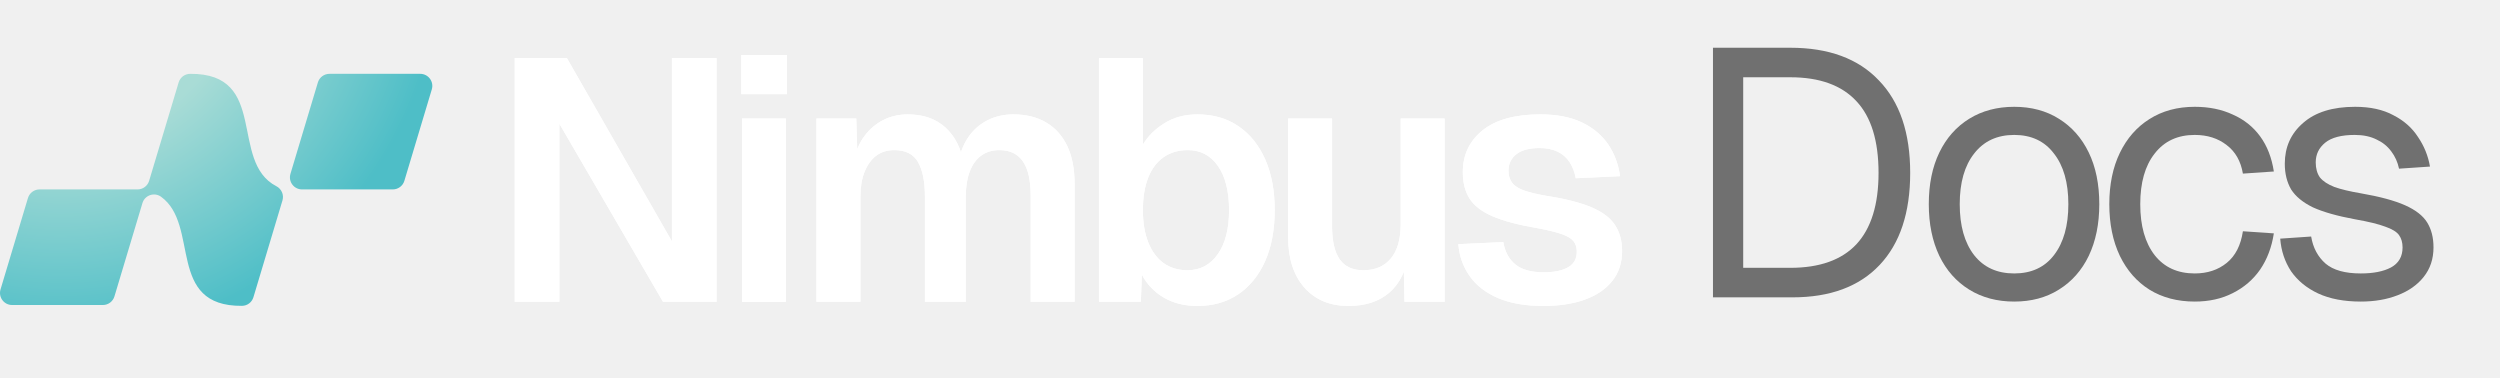
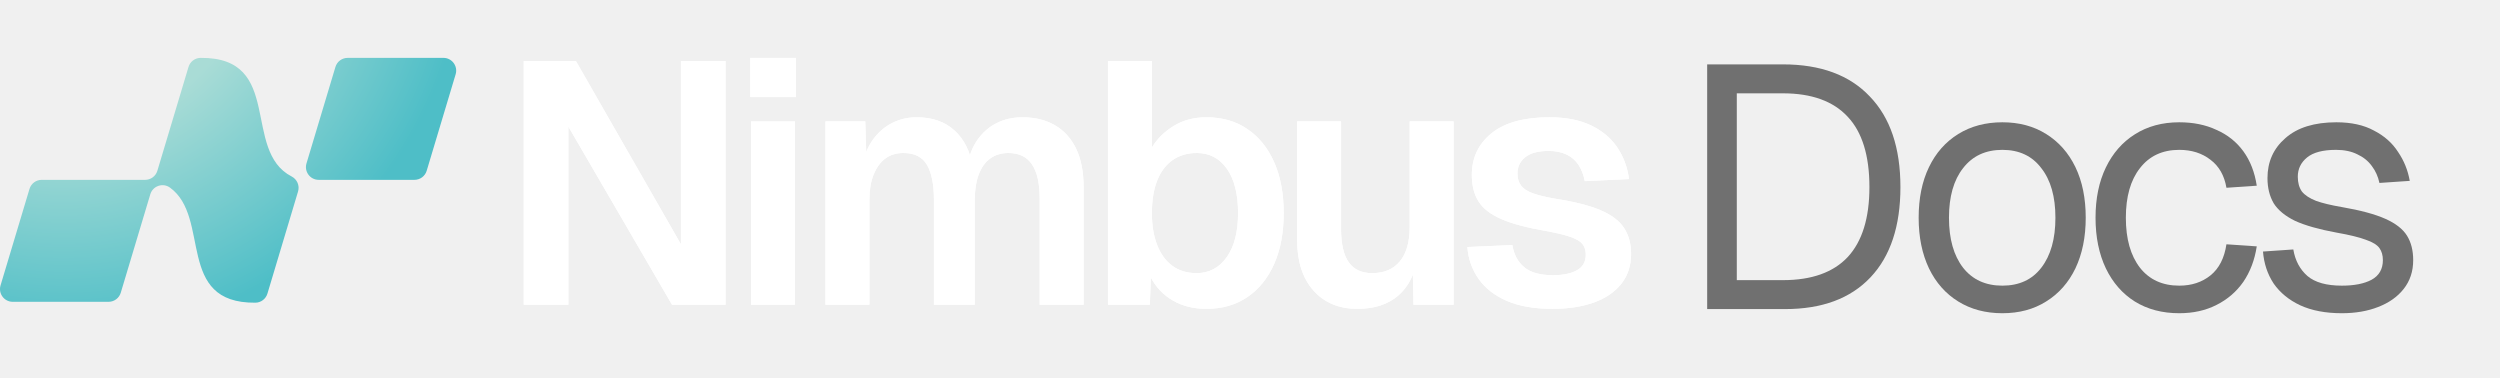
<svg xmlns="http://www.w3.org/2000/svg" width="3456" height="522" viewBox="0 0 3456 522" fill="none">
-   <path d="M711.561 417.25V80.33H783.691L928.901 333.73V80.33H990.591V417.25H916.561L773.251 170.97V417.25H711.561Z" fill="white" />
-   <path d="M1024.75 130.161V76.061H1087.86V130.161H1024.75ZM1025.7 417.251V163.851H1086.44V417.251H1025.7Z" fill="white" />
-   <path d="M1128.67 417.25V163.85H1183.72L1185.62 226.01L1179.93 223.16C1182.78 209.56 1187.76 197.94 1194.88 188.28C1202 178.63 1210.7 171.2 1220.98 165.98C1231.26 160.76 1242.57 158.15 1254.91 158.15C1276.42 158.15 1293.82 164.24 1307.11 176.42C1320.4 188.6 1328.78 205.29 1332.26 226.48H1324.19C1327.04 211.61 1331.94 199.19 1338.9 189.23C1345.85 179.26 1354.63 171.6 1365.24 166.22C1375.83 160.84 1387.78 158.15 1401.07 158.15C1418.46 158.15 1433.49 161.87 1446.15 169.3C1458.8 176.74 1468.53 187.57 1475.33 201.81C1482.13 216.05 1485.53 233.6 1485.53 254.48V417.24H1424.79V270.14C1424.79 249.26 1421.23 233.6 1414.11 223.16C1406.99 212.72 1396.15 207.5 1381.6 207.5C1371.79 207.5 1363.4 210.04 1356.45 215.09C1349.49 220.15 1344.19 227.51 1340.55 237.16C1336.91 246.81 1335.09 258.44 1335.09 272.04V417.25H1278.62V272.04C1278.62 251.16 1275.45 235.19 1269.13 224.11C1262.8 213.04 1251.88 207.5 1236.39 207.5C1226.58 207.5 1218.28 210.04 1211.48 215.09C1204.67 220.15 1199.3 227.51 1195.35 237.16C1191.39 246.81 1189.42 258.44 1189.42 272.04V417.25H1128.68H1128.67Z" fill="white" />
-   <path d="M1655.4 422.94C1637.68 422.94 1622.26 419.14 1609.13 411.55C1596 403.96 1585.8 393.36 1578.52 379.76L1577.1 417.25H1519.21V80.33H1579.95V199.91C1586.9 188.21 1596.87 178.32 1609.85 170.25C1622.82 162.18 1638 158.15 1655.4 158.15C1677.23 158.15 1696.13 163.61 1712.11 174.52C1728.08 185.43 1740.42 200.78 1749.12 220.55C1757.82 240.32 1762.17 263.66 1762.17 290.54C1762.17 317.42 1757.82 340.77 1749.12 360.53C1740.42 380.3 1728.08 395.65 1712.11 406.56C1696.13 417.47 1677.23 422.93 1655.4 422.93V422.94ZM1641.64 373.59C1659.03 373.59 1672.96 366.23 1683.4 351.52C1693.84 336.81 1699.06 316.49 1699.06 290.54C1699.06 264.59 1693.91 243.88 1683.64 229.33C1673.36 214.78 1659.51 207.5 1642.12 207.5C1629.14 207.5 1617.99 210.75 1608.67 217.23C1599.33 223.72 1592.22 233.13 1587.32 245.46C1582.41 257.8 1579.96 272.83 1579.96 290.54C1579.96 308.25 1582.41 322.42 1587.32 334.91C1592.22 347.41 1599.26 356.98 1608.44 363.62C1617.61 370.26 1628.68 373.59 1641.66 373.59H1641.64Z" fill="white" />
-   <path d="M1864.19 422.94C1838.57 422.94 1818.23 414.48 1803.21 397.55C1788.18 380.63 1780.67 357.14 1780.67 327.08V163.85H1841.41V311.9C1841.41 333.1 1844.97 348.68 1852.09 358.64C1859.21 368.61 1870.04 373.59 1884.6 373.59C1901.05 373.59 1913.78 368.13 1922.8 357.22C1931.82 346.31 1936.32 330.41 1936.32 309.53V163.85H1997.06V417.25H1941.54L1940.12 347.49L1947.71 349.86C1943.91 373.91 1934.9 392.09 1920.66 404.43C1906.42 416.77 1887.6 422.94 1864.19 422.94Z" fill="white" />
-   <path d="M2133.72 422.941C2108.73 422.941 2087.76 419.301 2070.84 412.031C2053.91 404.761 2040.86 394.641 2031.69 381.661C2022.51 368.691 2017.29 353.981 2016.03 337.531L2078.19 334.681C2080.4 347.971 2085.94 358.251 2094.8 365.521C2103.65 372.801 2116.78 376.431 2134.19 376.431C2148.43 376.431 2159.58 374.141 2167.64 369.551C2175.71 364.971 2179.74 357.771 2179.74 347.961C2179.74 342.271 2178.32 337.521 2175.47 333.721C2172.62 329.921 2167.24 326.601 2159.34 323.751C2151.43 320.901 2139.72 318.061 2124.22 315.211C2098.28 310.781 2077.87 305.331 2063.01 298.841C2048.14 292.361 2037.62 284.211 2031.45 274.401C2025.28 264.601 2022.2 252.421 2022.2 237.861C2022.2 214.131 2031.29 194.921 2049.49 180.201C2067.68 165.491 2094.33 158.131 2129.45 158.131C2152.23 158.131 2171.36 161.851 2186.87 169.281C2202.37 176.721 2214.47 186.841 2223.17 199.651C2231.87 212.461 2237.32 227.101 2239.54 243.541L2178.33 246.391C2176.74 237.851 2173.9 230.421 2169.79 224.091C2165.67 217.771 2160.14 212.941 2153.18 209.621C2146.22 206.301 2138 204.641 2128.5 204.641C2114.26 204.641 2103.51 207.491 2096.23 213.181C2088.95 218.871 2085.32 226.471 2085.32 235.961C2085.32 242.601 2086.98 248.141 2090.3 252.571C2093.62 257.001 2099.08 260.561 2106.67 263.251C2114.26 265.941 2124.38 268.401 2137.04 270.611C2163.61 274.721 2184.57 280.031 2199.92 286.511C2215.26 293.001 2226.18 301.221 2232.66 311.191C2239.14 321.161 2242.39 333.101 2242.39 347.021C2242.39 363.151 2237.88 376.921 2228.87 388.301C2219.85 399.691 2207.2 408.311 2190.91 414.161C2174.61 420.011 2155.56 422.941 2133.73 422.941H2133.72Z" fill="white" />
-   <path d="M711.561 417.25V80.33H783.691L928.901 333.73V80.33H990.591V417.25H916.561L773.251 170.97V417.25H711.561Z" fill="white" />
-   <path d="M1024.75 130.161V76.061H1087.86V130.161H1024.75ZM1025.7 417.251V163.851H1086.44V417.251H1025.7Z" fill="white" />
-   <path d="M1128.67 417.25V163.85H1183.72L1185.62 226.01L1179.93 223.16C1182.78 209.56 1187.76 197.94 1194.88 188.28C1202 178.63 1210.7 171.2 1220.98 165.98C1231.26 160.76 1242.57 158.15 1254.91 158.15C1276.42 158.15 1293.82 164.24 1307.11 176.42C1320.4 188.6 1328.78 205.29 1332.26 226.48H1324.19C1327.04 211.61 1331.94 199.19 1338.9 189.23C1345.85 179.26 1354.63 171.6 1365.24 166.22C1375.83 160.84 1387.78 158.15 1401.07 158.15C1418.46 158.15 1433.49 161.87 1446.15 169.3C1458.8 176.74 1468.53 187.57 1475.33 201.81C1482.13 216.05 1485.53 233.6 1485.53 254.48V417.24H1424.79V270.14C1424.79 249.26 1421.23 233.6 1414.11 223.16C1406.99 212.72 1396.15 207.5 1381.6 207.5C1371.79 207.5 1363.4 210.04 1356.45 215.09C1349.49 220.15 1344.19 227.51 1340.55 237.16C1336.91 246.81 1335.09 258.44 1335.09 272.04V417.25H1278.62V272.04C1278.62 251.16 1275.45 235.19 1269.13 224.11C1262.8 213.04 1251.88 207.5 1236.39 207.5C1226.58 207.5 1218.28 210.04 1211.48 215.09C1204.67 220.15 1199.3 227.51 1195.35 237.16C1191.39 246.81 1189.42 258.44 1189.42 272.04V417.25H1128.68H1128.67Z" fill="white" />
-   <path d="M1655.4 422.94C1637.68 422.94 1622.26 419.14 1609.13 411.55C1596 403.96 1585.8 393.36 1578.52 379.76L1577.1 417.25H1519.21V80.33H1579.95V199.91C1586.9 188.21 1596.87 178.32 1609.85 170.25C1622.82 162.18 1638 158.15 1655.4 158.15C1677.23 158.15 1696.13 163.61 1712.11 174.52C1728.08 185.43 1740.42 200.78 1749.12 220.55C1757.82 240.32 1762.17 263.66 1762.17 290.54C1762.17 317.42 1757.82 340.77 1749.12 360.53C1740.42 380.3 1728.08 395.65 1712.11 406.56C1696.13 417.47 1677.23 422.93 1655.4 422.93V422.94ZM1641.64 373.59C1659.03 373.59 1672.96 366.23 1683.4 351.52C1693.84 336.81 1699.06 316.49 1699.06 290.54C1699.06 264.59 1693.91 243.88 1683.64 229.33C1673.36 214.78 1659.51 207.5 1642.12 207.5C1629.14 207.5 1617.99 210.75 1608.67 217.23C1599.33 223.72 1592.22 233.13 1587.32 245.46C1582.41 257.8 1579.96 272.83 1579.96 290.54C1579.96 308.25 1582.41 322.42 1587.32 334.91C1592.22 347.41 1599.26 356.98 1608.44 363.62C1617.61 370.26 1628.68 373.59 1641.66 373.59H1641.64Z" fill="white" />
-   <path d="M1864.19 422.94C1838.57 422.94 1818.23 414.48 1803.21 397.55C1788.18 380.63 1780.67 357.14 1780.67 327.08V163.85H1841.41V311.9C1841.41 333.1 1844.97 348.68 1852.09 358.64C1859.21 368.61 1870.04 373.59 1884.6 373.59C1901.05 373.59 1913.78 368.13 1922.8 357.22C1931.82 346.31 1936.32 330.41 1936.32 309.53V163.85H1997.06V417.25H1941.54L1940.12 347.49L1947.71 349.86C1943.91 373.91 1934.9 392.09 1920.66 404.43C1906.42 416.77 1887.6 422.94 1864.19 422.94Z" fill="white" />
-   <path d="M2133.72 422.941C2108.73 422.941 2087.76 419.301 2070.84 412.031C2053.91 404.761 2040.86 394.641 2031.69 381.661C2022.51 368.691 2017.29 353.981 2016.03 337.531L2078.19 334.681C2080.4 347.971 2085.94 358.251 2094.8 365.521C2103.65 372.801 2116.78 376.431 2134.19 376.431C2148.43 376.431 2159.58 374.141 2167.64 369.551C2175.71 364.971 2179.74 357.771 2179.74 347.961C2179.74 342.271 2178.32 337.521 2175.47 333.721C2172.62 329.921 2167.24 326.601 2159.34 323.751C2151.43 320.901 2139.72 318.061 2124.22 315.211C2098.28 310.781 2077.87 305.331 2063.01 298.841C2048.14 292.361 2037.62 284.211 2031.45 274.401C2025.28 264.601 2022.2 252.421 2022.2 237.861C2022.2 214.131 2031.29 194.921 2049.49 180.201C2067.68 165.491 2094.33 158.131 2129.45 158.131C2152.23 158.131 2171.36 161.851 2186.87 169.281C2202.37 176.721 2214.47 186.841 2223.17 199.651C2231.87 212.461 2237.32 227.101 2239.54 243.541L2178.33 246.391C2176.74 237.851 2173.9 230.421 2169.79 224.091C2165.67 217.771 2160.14 212.941 2153.18 209.621C2146.22 206.301 2138 204.641 2128.5 204.641C2114.26 204.641 2103.51 207.491 2096.23 213.181C2088.95 218.871 2085.32 226.471 2085.32 235.961C2085.32 242.601 2086.98 248.141 2090.3 252.571C2093.62 257.001 2099.08 260.561 2106.67 263.251C2114.26 265.941 2124.38 268.401 2137.04 270.611C2163.61 274.721 2184.57 280.031 2199.92 286.511C2215.26 293.001 2226.18 301.221 2232.66 311.191C2239.14 321.161 2242.39 333.101 2242.39 347.021C2242.39 363.151 2237.88 376.921 2228.87 388.301C2219.85 399.691 2207.2 408.311 2190.91 414.161C2174.61 420.011 2155.56 422.941 2133.73 422.941H2133.72Z" fill="white" />
-   <path d="M596.926 123.557L558.997 249.953C556.878 257.016 550.371 261.854 543.007 261.854H417.489C406.316 261.854 398.289 251.066 401.499 240.363L439.429 113.967C441.548 106.903 448.055 102.066 455.418 102.066H580.937C592.11 102.066 600.137 112.854 596.926 123.557ZM382 257.402C316.244 223.325 372.239 101.124 262.753 102.066C255.454 102.13 249.054 106.968 246.956 113.967L206.158 249.953C204.039 257.016 197.532 261.854 190.169 261.854H54.633C47.269 261.854 40.762 266.691 38.643 273.755L0.714 400.151C-2.497 410.853 5.53 421.641 16.703 421.641H142.222C149.585 421.641 156.092 416.804 158.211 409.74L196.911 280.754C200.208 269.774 213.372 265.279 222.661 272C276.794 311.192 229.447 423.718 334.545 422.797C341.844 422.733 348.244 417.896 350.342 410.896L390.476 277.073C392.809 269.324 389.192 261.105 382 257.38V257.402Z" fill="url(#paint0_radial_271_238)" />
-   <path d="M2368 411.06V66H2474.92C2528.06 66 2568.88 81.066 2597.39 111.198C2626.23 141.006 2640.65 183.612 2640.65 239.016C2640.65 294.096 2626.55 336.54 2598.36 366.348C2570.18 396.156 2530 411.06 2477.84 411.06H2368ZM2409.8 370.236H2474.92C2515.42 370.236 2545.88 359.382 2566.29 337.674C2586.7 315.642 2596.91 282.756 2596.91 239.016C2596.91 194.628 2586.7 161.58 2566.29 139.872C2545.88 117.84 2515.42 106.824 2474.92 106.824H2409.8V370.236Z" fill="#707070" />
-   <path d="M2784.46 416.892C2760.81 416.892 2740.07 411.384 2722.25 400.368C2704.43 389.352 2690.66 373.8 2680.94 353.712C2671.22 333.3 2666.36 309.486 2666.36 282.27C2666.36 254.73 2671.22 230.916 2680.94 210.828C2690.66 190.74 2704.43 175.188 2722.25 164.172C2740.07 153.156 2760.81 147.648 2784.46 147.648C2808.11 147.648 2828.69 153.156 2846.18 164.172C2864 175.188 2877.77 190.74 2887.49 210.828C2897.21 230.916 2902.07 254.73 2902.07 282.27C2902.07 309.486 2897.21 333.3 2887.49 353.712C2877.77 373.8 2864 389.352 2846.18 400.368C2828.69 411.384 2808.11 416.892 2784.46 416.892ZM2784.46 378.012C2808.11 378.012 2826.42 369.588 2839.38 352.74C2852.66 335.568 2859.3 312.078 2859.3 282.27C2859.3 252.462 2852.66 229.134 2839.38 212.286C2826.42 195.114 2808.11 186.528 2784.46 186.528C2760.81 186.528 2742.34 195.114 2729.06 212.286C2715.77 229.134 2709.13 252.462 2709.13 282.27C2709.13 312.078 2715.77 335.568 2729.06 352.74C2742.34 369.588 2760.81 378.012 2784.46 378.012Z" fill="#707070" />
-   <path d="M3034.01 416.892C3010.03 416.892 2989.14 411.384 2971.32 400.368C2953.82 389.352 2940.21 373.8 2930.49 353.712C2920.77 333.3 2915.91 309.486 2915.91 282.27C2915.91 255.054 2920.77 231.402 2930.49 211.314C2940.21 191.226 2953.82 175.674 2971.32 164.658C2989.14 153.318 3010.03 147.648 3034.01 147.648C3053.77 147.648 3071.27 151.212 3086.5 158.34C3102.05 165.144 3114.69 175.188 3124.41 188.472C3134.13 201.756 3140.44 217.956 3143.36 237.072L3100.59 239.988C3097.68 222.816 3090.22 209.694 3078.24 200.622C3066.25 191.226 3051.51 186.528 3034.01 186.528C3010.36 186.528 2991.89 195.114 2978.61 212.286C2965.32 229.134 2958.68 252.462 2958.68 282.27C2958.68 312.078 2965.32 335.568 2978.61 352.74C2991.89 369.588 3010.36 378.012 3034.01 378.012C3051.51 378.012 3066.25 373.152 3078.24 363.432C3090.22 353.712 3097.68 339.132 3100.59 319.692L3143.36 322.608C3140.44 341.724 3134.13 358.41 3124.41 372.666C3114.69 386.598 3102.05 397.452 3086.5 405.228C3071.27 413.004 3053.77 416.892 3034.01 416.892Z" fill="#707070" />
-   <path d="M3263.47 416.892C3240.46 416.892 3220.86 413.166 3204.66 405.714C3188.78 398.262 3176.31 388.056 3167.24 375.096C3158.49 361.812 3153.47 346.746 3152.17 329.898L3194.94 326.982C3197.53 342.534 3204.17 355.008 3214.87 364.404C3225.56 373.476 3241.76 378.012 3263.47 378.012C3280.96 378.012 3294.89 375.258 3305.26 369.75C3315.95 363.918 3321.3 354.684 3321.3 342.048C3321.3 335.244 3319.68 329.574 3316.44 325.038C3313.2 320.502 3306.88 316.614 3297.49 313.374C3288.09 309.81 3274.16 306.408 3255.69 303.168C3231.07 298.632 3211.63 293.124 3197.37 286.644C3183.44 279.84 3173.39 271.578 3167.24 261.858C3161.41 251.814 3158.49 239.988 3158.49 226.38C3158.49 203.376 3166.91 184.584 3183.76 170.004C3200.61 155.1 3224.59 147.648 3255.69 147.648C3276.75 147.648 3294.41 151.536 3308.66 159.312C3323.24 166.764 3334.58 176.808 3342.68 189.444C3351.11 201.756 3356.62 215.364 3359.21 230.268L3316.44 233.184C3314.5 224.112 3310.93 216.174 3305.75 209.37C3300.56 202.242 3293.76 196.734 3285.34 192.846C3276.91 188.634 3266.87 186.528 3255.2 186.528C3236.74 186.528 3223.13 190.092 3214.38 197.22C3205.63 204.348 3201.26 213.42 3201.26 224.436C3201.26 232.86 3203.2 239.826 3207.09 245.334C3211.3 250.518 3217.94 254.892 3227.02 258.456C3236.09 261.696 3248.24 264.612 3263.47 267.204C3289.71 271.74 3310.12 277.248 3324.7 283.728C3339.28 290.208 3349.49 298.146 3355.32 307.542C3361.15 316.938 3364.07 328.44 3364.07 342.048C3364.07 357.924 3359.53 371.532 3350.46 382.872C3341.71 393.888 3329.72 402.312 3314.5 408.144C3299.59 413.976 3282.58 416.892 3263.47 416.892Z" fill="#707070" />
+   <path d="M724 421.25V84.33H796.13L941.34 337.73V84.33H1003.03V421.25H929L785.69 174.97V421.25H724Z" fill="white" />
+   <path d="M1037.19 134.161V80.061H1100.3V134.161H1037.19ZM1038.14 421.251V167.851H1098.88V421.251H1038.14Z" fill="white" />
+   <path d="M1141.11 421.25V167.85H1196.16L1198.06 230.01L1192.37 227.16C1195.22 213.56 1200.2 201.94 1207.32 192.28C1214.44 182.63 1223.14 175.2 1233.42 169.98C1243.7 164.76 1255.01 162.15 1267.35 162.15C1288.86 162.15 1306.26 168.24 1319.55 180.42C1332.84 192.6 1341.22 209.29 1344.7 230.48H1336.63C1339.48 215.61 1344.38 203.19 1351.34 193.23C1358.29 183.26 1367.07 175.6 1377.68 170.22C1388.27 164.84 1400.22 162.15 1413.51 162.15C1430.9 162.15 1445.93 165.87 1458.59 173.3C1471.24 180.74 1480.97 191.57 1487.77 205.81C1494.57 220.05 1497.97 237.6 1497.97 258.48V421.24H1437.23V274.14C1437.23 253.26 1433.67 237.6 1426.55 227.16C1419.43 216.72 1408.59 211.5 1394.04 211.5C1384.23 211.5 1375.84 214.04 1368.89 219.09C1361.93 224.15 1356.63 231.51 1352.99 241.16C1349.35 250.81 1347.53 262.44 1347.53 276.04V421.25H1291.06V276.04C1291.06 255.16 1287.89 239.19 1281.57 228.11C1275.24 217.04 1264.32 211.5 1248.83 211.5C1239.02 211.5 1230.72 214.04 1223.92 219.09C1217.11 224.15 1211.74 231.51 1207.79 241.16C1203.83 250.81 1201.86 262.44 1201.86 276.04V421.25H1141.12H1141.11Z" fill="white" />
+   <path d="M1667.84 426.94C1650.12 426.94 1634.7 423.14 1621.57 415.55C1608.44 407.96 1598.24 397.36 1590.96 383.76L1589.54 421.25H1531.65V84.33H1592.39V203.91C1599.34 192.21 1609.31 182.32 1622.29 174.25C1635.26 166.18 1650.44 162.15 1667.84 162.15C1689.67 162.15 1708.57 167.61 1724.55 178.52C1740.52 189.43 1752.86 204.78 1761.56 224.55C1770.26 244.32 1774.61 267.66 1774.61 294.54C1774.61 321.42 1770.26 344.77 1761.56 364.53C1752.86 384.3 1740.52 399.65 1724.55 410.56C1708.57 421.47 1689.67 426.93 1667.84 426.93V426.94ZM1654.08 377.59C1671.47 377.59 1685.4 370.23 1695.84 355.52C1706.28 340.81 1711.5 320.49 1711.5 294.54C1711.5 268.59 1706.35 247.88 1696.08 233.33C1685.8 218.78 1671.95 211.5 1654.56 211.5C1641.58 211.5 1630.43 214.75 1621.11 221.23C1611.77 227.72 1604.66 237.13 1599.76 249.46C1594.85 261.8 1592.4 276.83 1592.4 294.54C1592.4 312.25 1594.85 326.42 1599.76 338.91C1604.66 351.41 1611.7 360.98 1620.88 367.62C1630.05 374.26 1641.12 377.59 1654.1 377.59H1654.08Z" fill="white" />
+   <path d="M1876.63 426.94C1851.01 426.94 1830.67 418.48 1815.65 401.55C1800.62 384.63 1793.11 361.14 1793.11 331.08V167.85H1853.85V315.9C1853.85 337.1 1857.41 352.68 1864.53 362.64C1871.65 372.61 1882.48 377.59 1897.04 377.59C1913.49 377.59 1926.22 372.13 1935.24 361.22C1944.26 350.31 1948.76 334.41 1948.76 313.53V167.85H2009.5V421.25H1953.98L1952.56 351.49L1960.15 353.86C1956.35 377.91 1947.34 396.09 1933.1 408.43C1918.86 420.77 1900.04 426.94 1876.63 426.94Z" fill="white" />
+   <path d="M2146.16 426.941C2121.17 426.941 2100.2 423.301 2083.28 416.031C2066.35 408.761 2053.3 398.641 2044.13 385.661C2034.95 372.691 2029.73 357.981 2028.47 341.531L2090.63 338.681C2092.84 351.971 2098.38 362.251 2107.24 369.521C2116.09 376.801 2129.22 380.431 2146.63 380.431C2160.87 380.431 2172.02 378.141 2180.08 373.551C2188.15 368.971 2192.18 361.771 2192.18 351.961C2192.18 346.271 2190.76 341.521 2187.91 337.721C2185.06 333.921 2179.68 330.601 2171.78 327.751C2163.87 324.901 2152.16 322.061 2136.66 319.211C2110.72 314.781 2090.31 309.331 2075.45 302.841C2060.58 296.361 2050.06 288.211 2043.89 278.401C2037.72 268.601 2034.64 256.421 2034.64 241.861C2034.64 218.131 2043.73 198.921 2061.93 184.201C2080.12 169.491 2106.77 162.131 2141.89 162.131C2164.67 162.131 2183.8 165.851 2199.31 173.281C2214.81 180.721 2226.91 190.841 2235.61 203.651C2244.31 216.461 2249.76 231.101 2251.98 247.541L2190.77 250.391C2189.18 241.851 2186.34 234.421 2182.23 228.091C2178.11 221.771 2172.58 216.941 2165.62 213.621C2158.66 210.301 2150.44 208.641 2140.94 208.641C2126.7 208.641 2115.95 211.491 2108.67 217.181C2101.39 222.871 2097.76 230.471 2097.76 239.961C2097.76 246.601 2099.42 252.141 2102.74 256.571C2106.06 261.001 2111.52 264.561 2119.11 267.251C2126.7 269.941 2136.82 272.401 2149.48 274.611C2176.05 278.721 2197.01 284.031 2212.36 290.511C2227.7 297.001 2238.62 305.221 2245.1 315.191C2251.58 325.161 2254.83 337.101 2254.83 351.021C2254.83 367.151 2250.32 380.921 2241.31 392.301C2232.29 403.691 2219.64 412.311 2203.35 418.161C2187.05 424.011 2168 426.941 2146.17 426.941H2146.16Z" fill="white" />
+   <path d="M724 421.25V84.33H796.13L941.34 337.73V84.33H1003.03V421.25H929L785.69 174.97V421.25H724Z" fill="white" />
+   <path d="M1037.19 134.161V80.061H1100.3V134.161H1037.19ZM1038.14 421.251V167.851H1098.88V421.251H1038.14Z" fill="white" />
+   <path d="M1141.11 421.25V167.85H1196.16L1198.06 230.01L1192.37 227.16C1195.22 213.56 1200.2 201.94 1207.32 192.28C1214.44 182.63 1223.14 175.2 1233.42 169.98C1243.7 164.76 1255.01 162.15 1267.35 162.15C1288.86 162.15 1306.26 168.24 1319.55 180.42C1332.84 192.6 1341.22 209.29 1344.7 230.48H1336.63C1339.48 215.61 1344.38 203.19 1351.34 193.23C1358.29 183.26 1367.07 175.6 1377.68 170.22C1388.27 164.84 1400.22 162.15 1413.51 162.15C1430.9 162.15 1445.93 165.87 1458.59 173.3C1471.24 180.74 1480.97 191.57 1487.77 205.81C1494.57 220.05 1497.97 237.6 1497.97 258.48V421.24H1437.23V274.14C1437.23 253.26 1433.67 237.6 1426.55 227.16C1419.43 216.72 1408.59 211.5 1394.04 211.5C1384.23 211.5 1375.84 214.04 1368.89 219.09C1361.93 224.15 1356.63 231.51 1352.99 241.16C1349.35 250.81 1347.53 262.44 1347.53 276.04V421.25H1291.06V276.04C1291.06 255.16 1287.89 239.19 1281.57 228.11C1275.24 217.04 1264.32 211.5 1248.83 211.5C1239.02 211.5 1230.72 214.04 1223.92 219.09C1217.11 224.15 1211.74 231.51 1207.79 241.16C1203.83 250.81 1201.86 262.44 1201.86 276.04V421.25H1141.12H1141.11Z" fill="white" />
+   <path d="M1667.84 426.94C1650.12 426.94 1634.7 423.14 1621.57 415.55C1608.44 407.96 1598.24 397.36 1590.96 383.76L1589.54 421.25H1531.65V84.33H1592.39V203.91C1599.34 192.21 1609.31 182.32 1622.29 174.25C1635.26 166.18 1650.44 162.15 1667.84 162.15C1689.67 162.15 1708.57 167.61 1724.55 178.52C1740.52 189.43 1752.86 204.78 1761.56 224.55C1770.26 244.32 1774.61 267.66 1774.61 294.54C1774.61 321.42 1770.26 344.77 1761.56 364.53C1752.86 384.3 1740.52 399.65 1724.55 410.56C1708.57 421.47 1689.67 426.93 1667.84 426.93V426.94ZM1654.08 377.59C1671.47 377.59 1685.4 370.23 1695.84 355.52C1706.28 340.81 1711.5 320.49 1711.5 294.54C1711.5 268.59 1706.35 247.88 1696.08 233.33C1685.8 218.78 1671.95 211.5 1654.56 211.5C1641.58 211.5 1630.43 214.75 1621.11 221.23C1611.77 227.72 1604.66 237.13 1599.76 249.46C1594.85 261.8 1592.4 276.83 1592.4 294.54C1592.4 312.25 1594.85 326.42 1599.76 338.91C1604.66 351.41 1611.7 360.98 1620.88 367.62C1630.05 374.26 1641.12 377.59 1654.1 377.59H1654.08Z" fill="white" />
+   <path d="M1876.63 426.94C1851.01 426.94 1830.67 418.48 1815.65 401.55C1800.62 384.63 1793.11 361.14 1793.11 331.08V167.85H1853.85V315.9C1853.85 337.1 1857.41 352.68 1864.53 362.64C1871.65 372.61 1882.48 377.59 1897.04 377.59C1913.49 377.59 1926.22 372.13 1935.24 361.22C1944.26 350.31 1948.76 334.41 1948.76 313.53V167.85H2009.5V421.25H1953.98L1952.56 351.49L1960.15 353.86C1956.35 377.91 1947.34 396.09 1933.1 408.43C1918.86 420.77 1900.04 426.94 1876.63 426.94Z" fill="white" />
+   <path d="M2146.16 426.941C2121.17 426.941 2100.2 423.301 2083.28 416.031C2066.35 408.761 2053.3 398.641 2044.13 385.661C2034.95 372.691 2029.73 357.981 2028.47 341.531L2090.63 338.681C2092.84 351.971 2098.38 362.251 2107.24 369.521C2116.09 376.801 2129.22 380.431 2146.63 380.431C2160.87 380.431 2172.02 378.141 2180.08 373.551C2188.15 368.971 2192.18 361.771 2192.18 351.961C2192.18 346.271 2190.76 341.521 2187.91 337.721C2185.06 333.921 2179.68 330.601 2171.78 327.751C2163.87 324.901 2152.16 322.061 2136.66 319.211C2110.72 314.781 2090.31 309.331 2075.45 302.841C2060.58 296.361 2050.06 288.211 2043.89 278.401C2037.72 268.601 2034.64 256.421 2034.64 241.861C2034.64 218.131 2043.73 198.921 2061.93 184.201C2080.12 169.491 2106.77 162.131 2141.89 162.131C2164.67 162.131 2183.8 165.851 2199.31 173.281C2214.81 180.721 2226.91 190.841 2235.61 203.651C2244.31 216.461 2249.76 231.101 2251.98 247.541L2190.77 250.391C2189.18 241.851 2186.34 234.421 2182.23 228.091C2178.11 221.771 2172.58 216.941 2165.62 213.621C2158.66 210.301 2150.44 208.641 2140.94 208.641C2126.7 208.641 2115.95 211.491 2108.67 217.181C2101.39 222.871 2097.76 230.471 2097.76 239.961C2097.76 246.601 2099.42 252.141 2102.74 256.571C2106.06 261.001 2111.52 264.561 2119.11 267.251C2126.7 269.941 2136.82 272.401 2149.48 274.611C2176.05 278.721 2197.01 284.031 2212.36 290.511C2227.7 297.001 2238.62 305.221 2245.1 315.191C2251.58 325.161 2254.83 337.101 2254.83 351.021C2254.83 367.151 2250.32 380.921 2241.31 392.301C2232.29 403.691 2219.64 412.311 2203.35 418.161C2187.05 424.011 2168 426.941 2146.17 426.941H2146.16Z" fill="white" />
+   <path d="M629.887 102.683L589.863 236.058C587.627 243.512 580.761 248.617 572.991 248.617H440.541C428.751 248.617 420.281 237.233 423.669 225.939L463.693 92.564C465.929 85.11 472.795 80.006 480.565 80.006H613.015C624.805 80.006 633.275 91.389 629.887 102.683ZM403.093 243.919C333.706 207.96 392.793 79.012 277.261 80.006C269.559 80.073 262.806 85.178 260.592 92.564L217.542 236.058C215.305 243.512 208.439 248.617 200.669 248.617H57.649C49.879 248.617 43.013 253.721 40.777 261.175L0.753 394.55C-2.635 405.844 5.835 417.227 17.625 417.227H150.075C157.845 417.227 164.711 412.123 166.947 404.669L207.784 268.561C211.262 256.974 225.153 252.23 234.956 259.323C292.078 300.679 242.116 419.418 353.017 418.447C360.72 418.379 367.473 413.275 369.687 405.889L412.037 264.676C414.499 256.499 410.682 247.826 403.093 243.896V243.919Z" fill="url(#paint0_radial_271_238)" />
+   <path d="M2360 427.283V89H2464.77C2516.83 89 2556.83 103.77 2584.77 133.31C2613.03 162.533 2627.15 204.302 2627.15 258.618C2627.15 312.616 2613.34 354.226 2585.72 383.449C2558.1 412.671 2518.74 427.283 2467.62 427.283H2360ZM2400.95 387.26H2464.77C2504.45 387.26 2534.29 376.62 2554.29 355.338C2574.29 333.739 2584.29 301.499 2584.29 258.618C2584.29 215.102 2574.29 182.703 2554.29 161.421C2534.29 139.822 2504.45 129.022 2464.77 129.022H2400.95V387.26Z" fill="#707070" />
+   <path d="M2768.07 433C2744.89 433 2724.58 427.6 2707.11 416.801C2689.65 406.001 2676.16 390.754 2666.64 371.061C2657.11 351.05 2652.35 327.704 2652.35 301.022C2652.35 274.023 2657.11 250.677 2666.64 230.983C2676.16 211.29 2689.65 196.043 2707.11 185.244C2724.58 174.444 2744.89 169.044 2768.07 169.044C2791.25 169.044 2811.4 174.444 2828.55 185.244C2846.01 196.043 2859.5 211.29 2869.03 230.983C2878.55 250.677 2883.31 274.023 2883.31 301.022C2883.31 327.704 2878.55 351.05 2869.03 371.061C2859.5 390.754 2846.01 406.001 2828.55 416.801C2811.4 427.6 2791.25 433 2768.07 433ZM2768.07 394.884C2791.25 394.884 2809.18 386.625 2821.88 370.108C2834.9 353.273 2841.41 330.245 2841.41 301.022C2841.41 271.8 2834.9 248.93 2821.88 232.413C2809.18 215.578 2791.25 207.161 2768.07 207.161C2744.89 207.161 2726.8 215.578 2713.78 232.413C2700.77 248.93 2694.26 271.8 2694.26 301.022C2694.26 330.245 2700.77 353.273 2713.78 370.108C2726.8 386.625 2744.89 394.884 2768.07 394.884Z" fill="#707070" />
+   <path d="M3012.59 433C2989.1 433 2968.62 427.6 2951.16 416.801C2934.02 406.001 2920.68 390.754 2911.16 371.061C2901.63 351.05 2896.87 327.704 2896.87 301.022C2896.87 274.341 2901.63 251.153 2911.16 231.46C2920.68 211.766 2934.02 196.52 2951.16 185.72C2968.62 174.603 2989.1 169.044 3012.59 169.044C3031.96 169.044 3049.1 172.538 3064.02 179.526C3079.26 186.197 3091.64 196.043 3101.17 209.066C3110.69 222.09 3116.88 237.971 3119.74 256.712L3077.83 259.571C3074.97 242.736 3067.67 229.872 3055.93 220.978C3044.18 211.766 3029.73 207.161 3012.59 207.161C2989.42 207.161 2971.32 215.578 2958.3 232.413C2945.29 248.93 2938.78 271.8 2938.78 301.022C2938.78 330.245 2945.29 353.273 2958.3 370.108C2971.32 386.625 2989.42 394.884 3012.59 394.884C3029.73 394.884 3044.18 390.119 3055.93 380.59C3067.67 371.061 3074.97 356.767 3077.83 337.709L3119.74 340.568C3116.88 359.308 3110.69 375.667 3101.17 389.643C3091.64 403.301 3079.26 413.942 3064.02 421.565C3049.1 429.188 3031.96 433 3012.59 433Z" fill="#707070" />
+   <path d="M3237.42 433C3214.88 433 3195.68 429.347 3179.8 422.042C3164.25 414.736 3152.02 404.73 3143.14 392.025C3134.56 379.002 3129.64 364.232 3128.37 347.715L3170.28 344.856C3172.82 360.102 3179.33 372.331 3189.8 381.543C3200.28 390.437 3216.15 394.884 3237.42 394.884C3254.57 394.884 3268.22 392.184 3278.38 386.784C3288.86 381.066 3294.09 372.014 3294.09 359.626C3294.09 352.956 3292.51 347.397 3289.33 342.95C3286.16 338.503 3279.97 334.692 3270.76 331.515C3261.55 328.021 3247.9 324.686 3229.81 321.51C3205.68 317.063 3186.63 311.663 3172.66 305.31C3159.01 298.64 3149.17 290.54 3143.14 281.011C3137.42 271.164 3134.56 259.571 3134.56 246.23C3134.56 223.678 3142.82 205.255 3159.33 190.961C3175.84 176.35 3199.33 169.044 3229.81 169.044C3250.44 169.044 3267.74 172.856 3281.71 180.479C3296 187.785 3307.11 197.632 3315.05 210.019C3323.3 222.09 3328.7 235.43 3331.24 250.042L3289.33 252.9C3287.43 244.006 3283.93 236.224 3278.86 229.554C3273.78 222.566 3267.11 217.166 3258.85 213.355C3250.6 209.225 3240.76 207.161 3229.33 207.161C3211.23 207.161 3197.9 210.655 3189.33 217.643C3180.76 224.631 3176.47 233.524 3176.47 244.324C3176.47 252.583 3178.38 259.412 3182.18 264.812C3186.31 269.894 3192.82 274.182 3201.71 277.676C3210.6 280.852 3222.5 283.711 3237.42 286.252C3263.14 290.699 3283.14 296.099 3297.43 302.452C3311.71 308.804 3321.71 316.586 3327.43 325.798C3333.14 335.009 3336 346.285 3336 359.626C3336 375.19 3331.56 388.531 3322.67 399.648C3314.09 410.448 3302.35 418.706 3287.43 424.424C3272.82 430.141 3256.16 433 3237.42 433Z" fill="#707070" />
  <defs>
-     <radialGradient id="paint0_radial_271_238" cx="0" cy="0" r="1" gradientUnits="userSpaceOnUse" gradientTransform="translate(83.9146 -56.9512) scale(719.634 719.634)">
+     <radialGradient id="paint0_radial_271_238" cx="0" cy="0" r="1" gradientUnits="userSpaceOnUse" gradientTransform="translate(88.5481 -87.7921) scale(759.37 759.37)">
      <stop offset="0.35" stop-color="#A9DCD6" />
      <stop offset="0.73" stop-color="#4EBEC7" />
    </radialGradient>
  </defs>
</svg>
